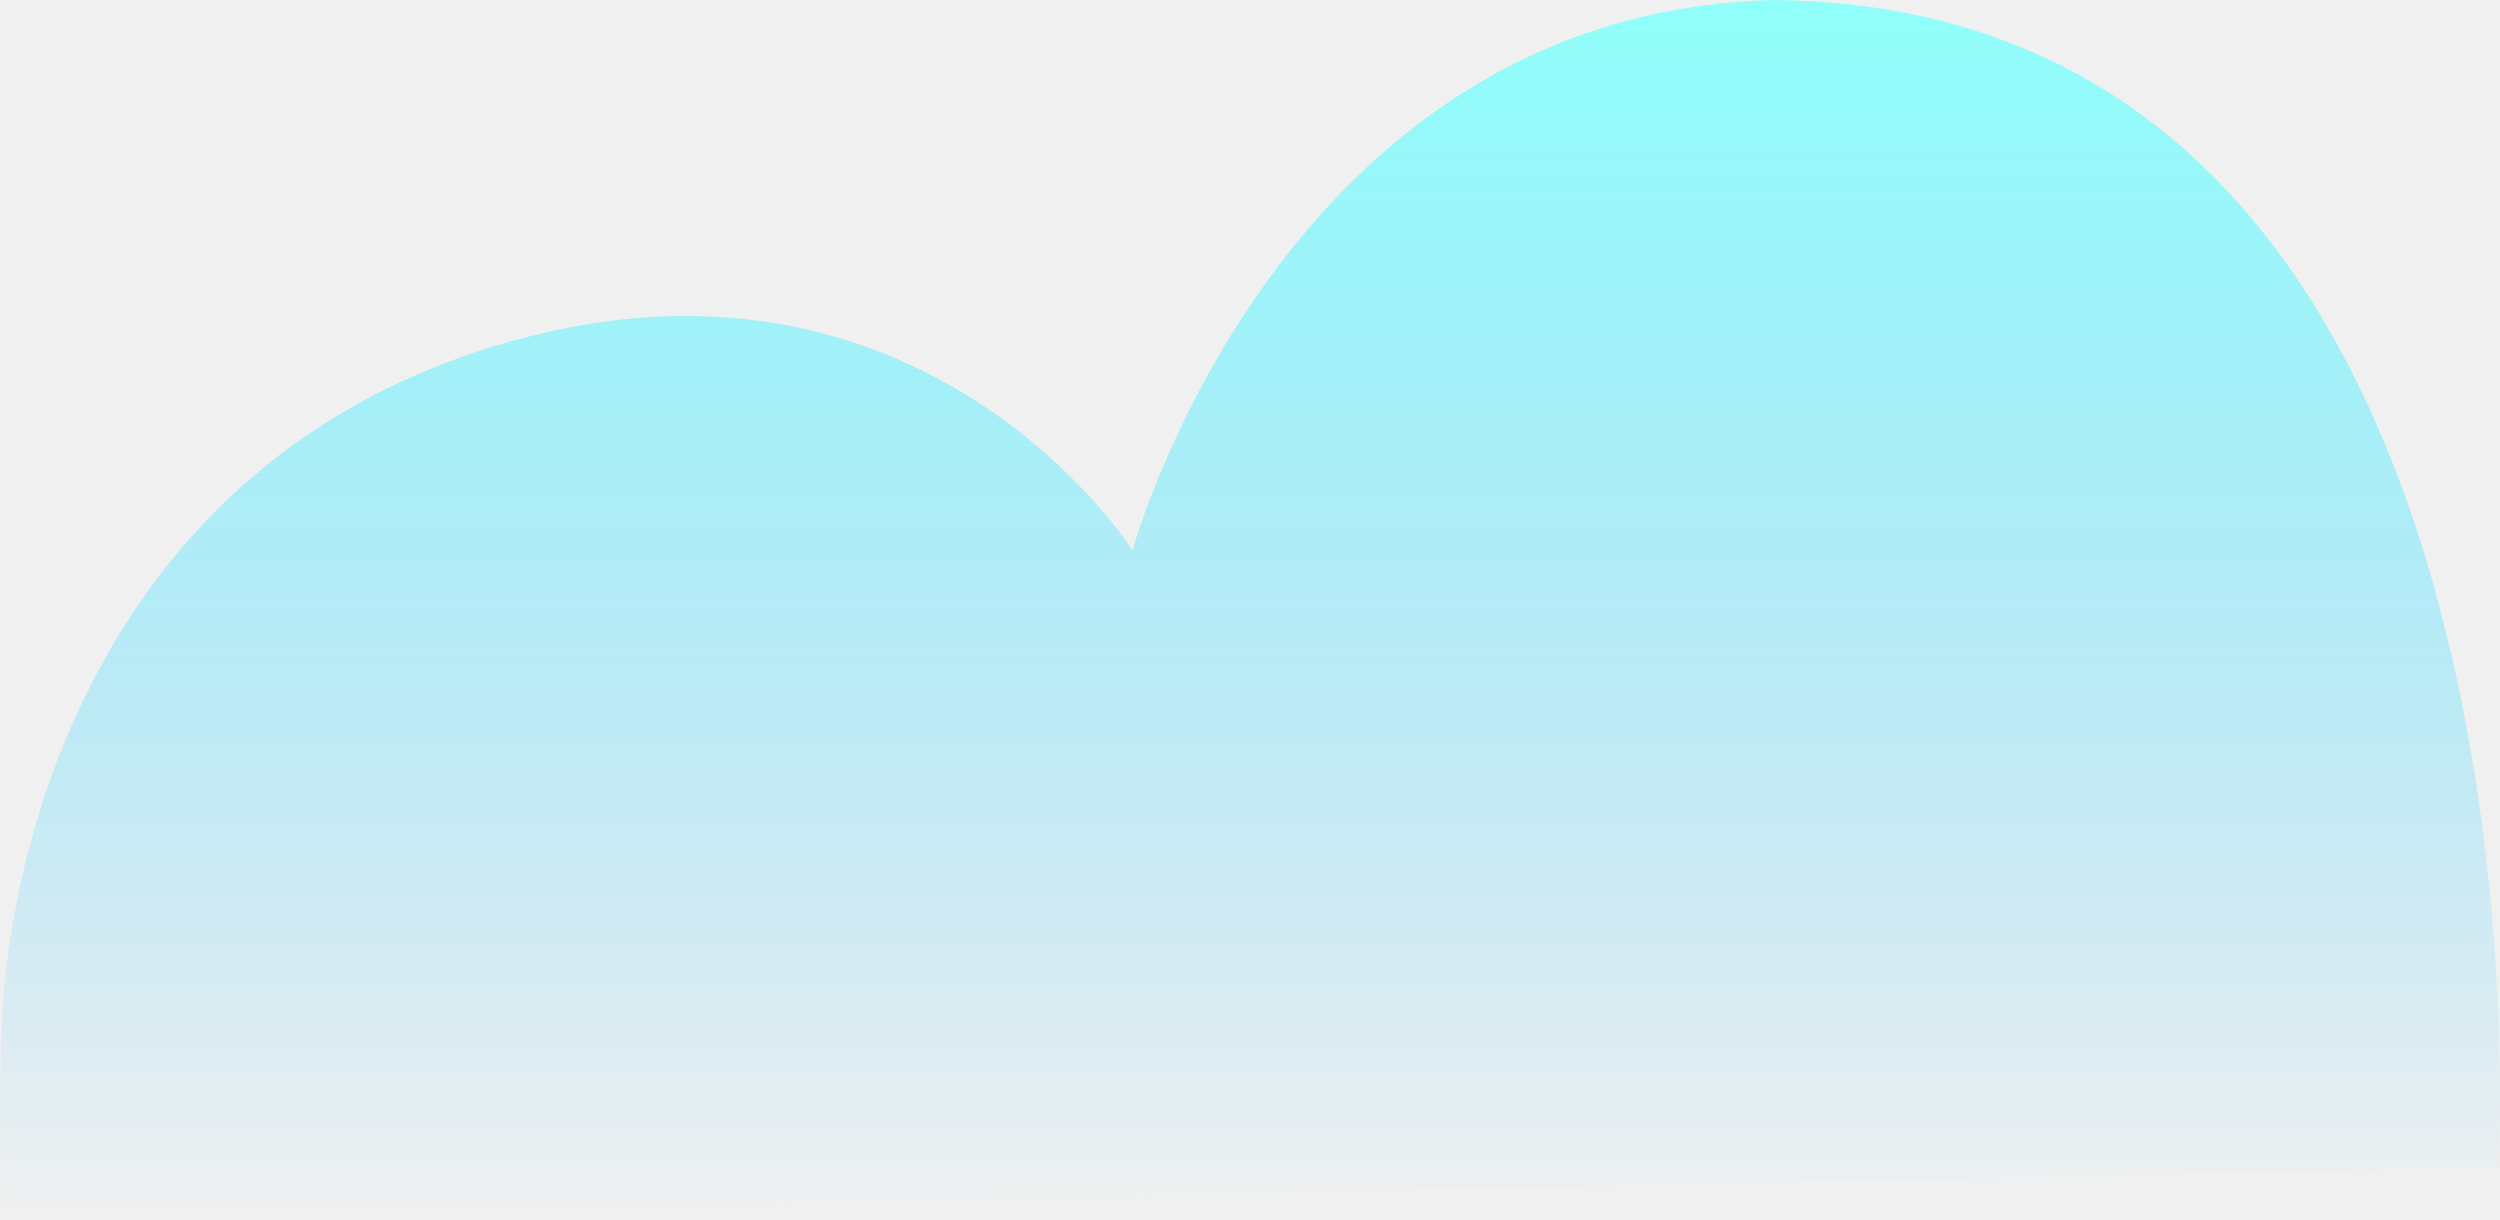
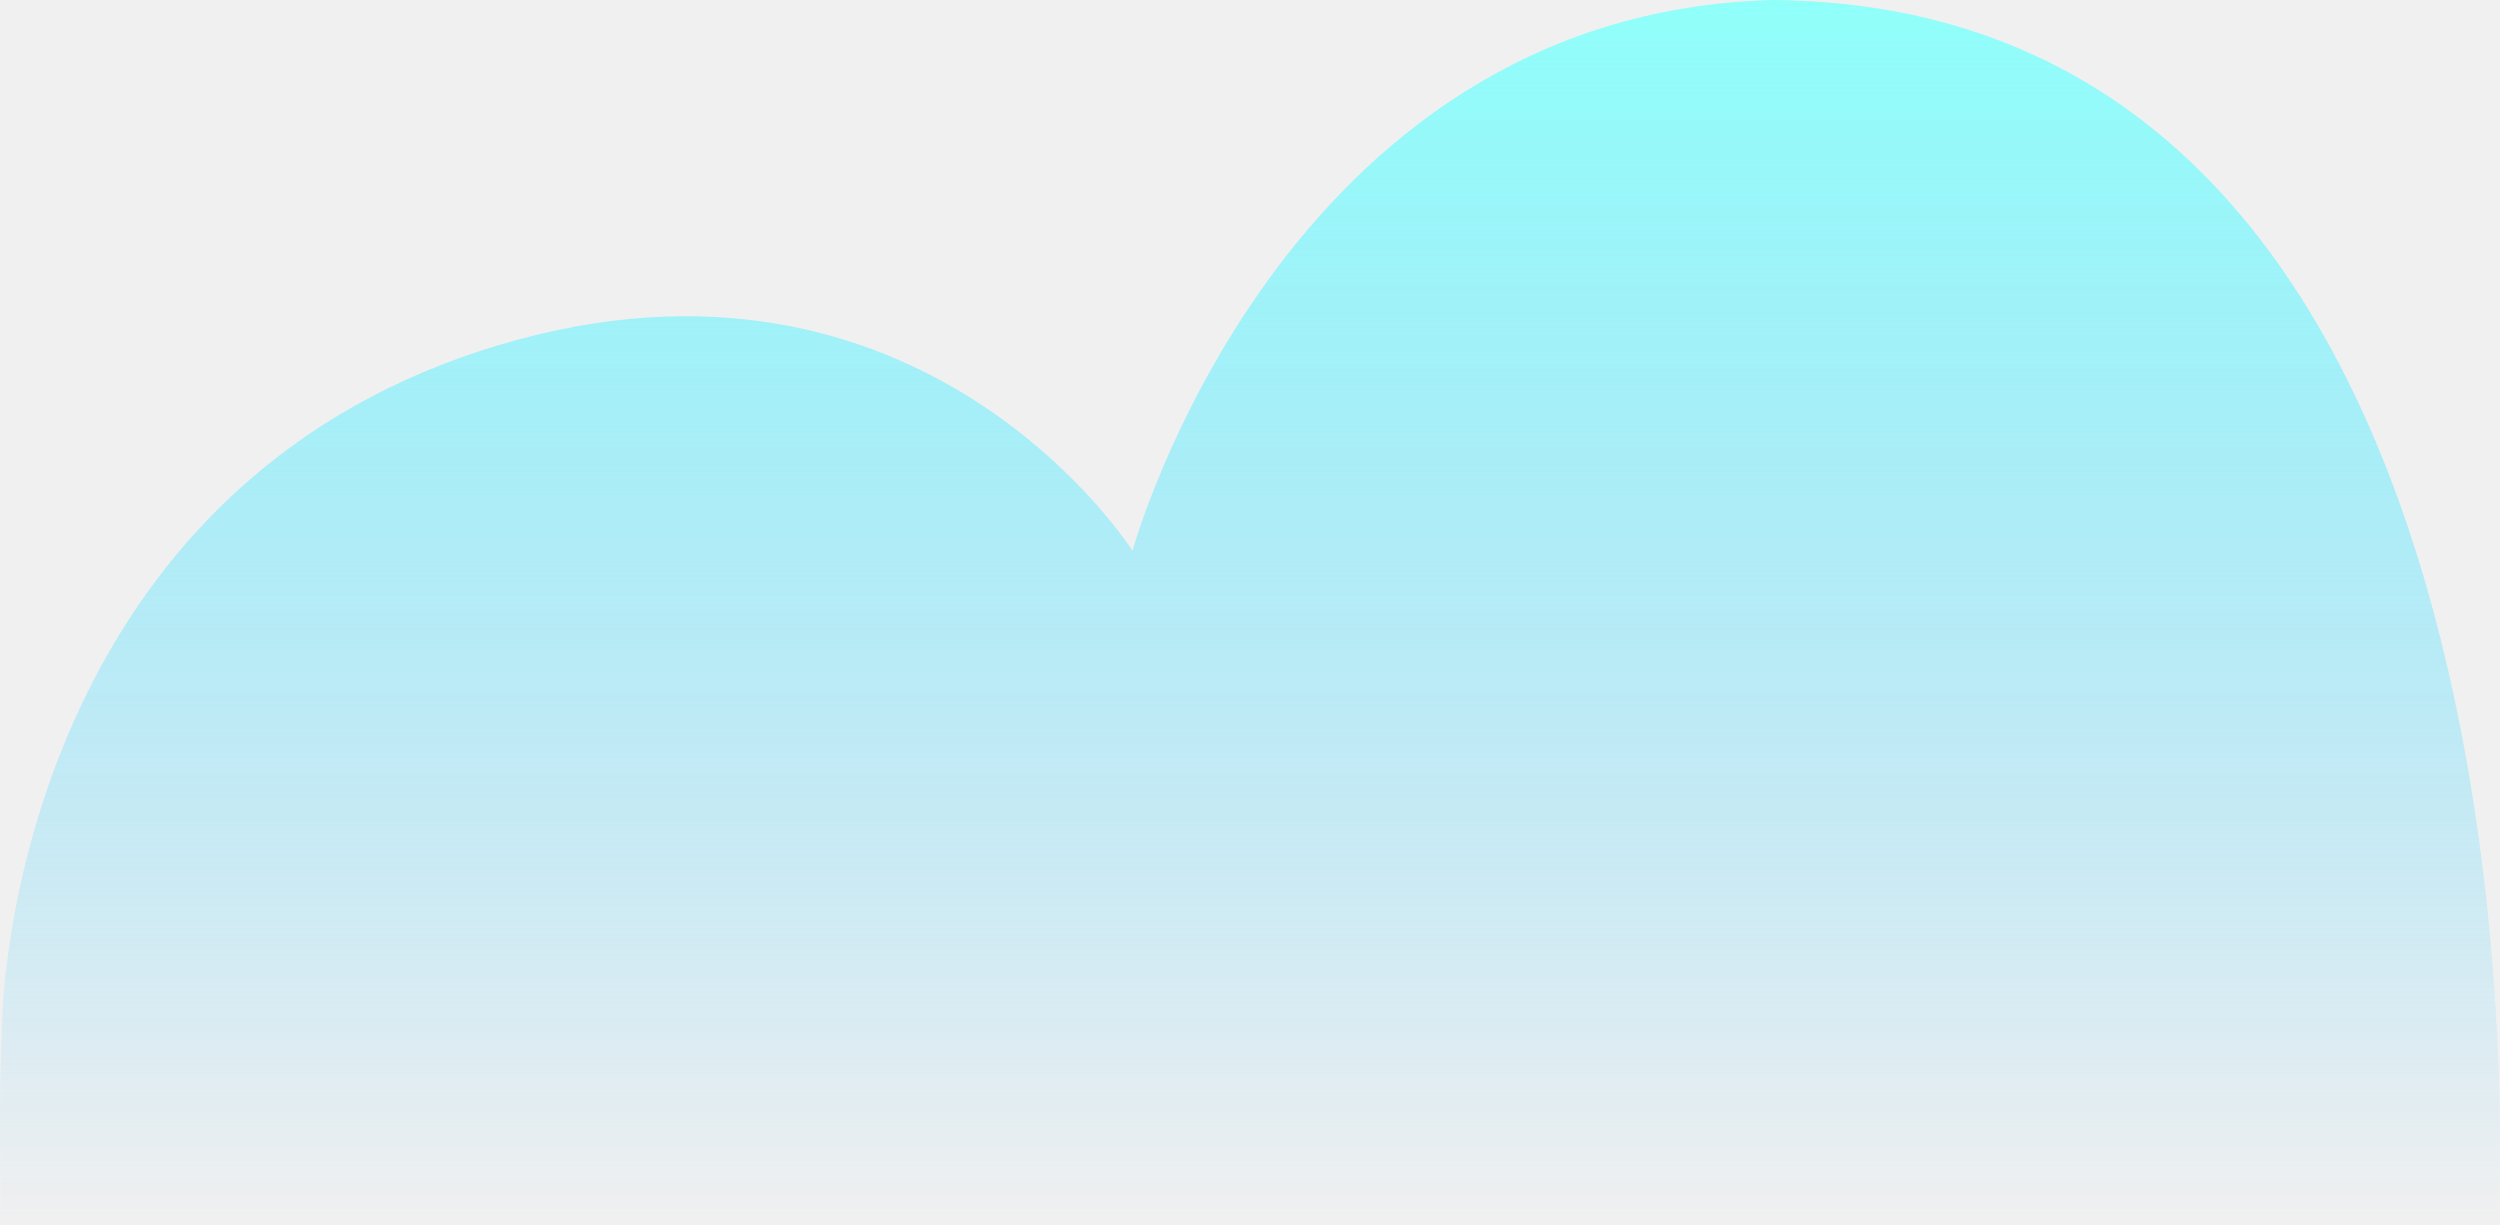
- <svg xmlns="http://www.w3.org/2000/svg" viewBox="0 0 340.599 166.183">
+ <svg xmlns="http://www.w3.org/2000/svg" width="300" height="147" viewBox="0 0 300 147" fill="none">
+   <g clip-path="url(#clip0)">
+     <path d="M0.283 121.961C0.919 106.823 8.826 56.755 59.749 41.443C110.672 26.131 135.898 66.097 135.898 66.097C135.898 66.097 153.629 1.584 212.704 0C308.161 0.736 299.815 146.491 299.815 146.491H0.283C0.283 146.491 -0.353 137.097 0.283 121.961Z" fill="url(#paint0_linear)" />
+   </g>
  <defs>
-     <style>.a{fill:url(#a);}</style>
-     <linearGradient id="a" x1="0.5" x2="0.5" y2="1" gradientUnits="objectBoundingBox">
-       <stop offset="0" stop-color="#90fffa" />
-       <stop offset="1" stop-color="#61ceff" stop-opacity="0" />
+     <linearGradient id="paint0_linear" x1="150" y1="0" x2="150" y2="146.491" gradientUnits="userSpaceOnUse">
+       <stop stop-color="#90FFFA" />
+       <stop offset="1" stop-color="#61CEFF" stop-opacity="0" />
    </linearGradient>
+     <clipPath id="clip0">
+       <rect width="300" height="146.488" fill="white" />
+     </clipPath>
  </defs>
-   <path class="a" d="M127.358,288.929c.722-17.173,9.7-73.972,67.514-91.343s86.454,27.968,86.454,27.968,20.131-73.186,87.2-74.983c108.375.835,98.9,159,98.9,159l-340.068,7.186S126.636,306.1,127.358,288.929Z" transform="translate(-127.037 -150.571)" />
</svg>
